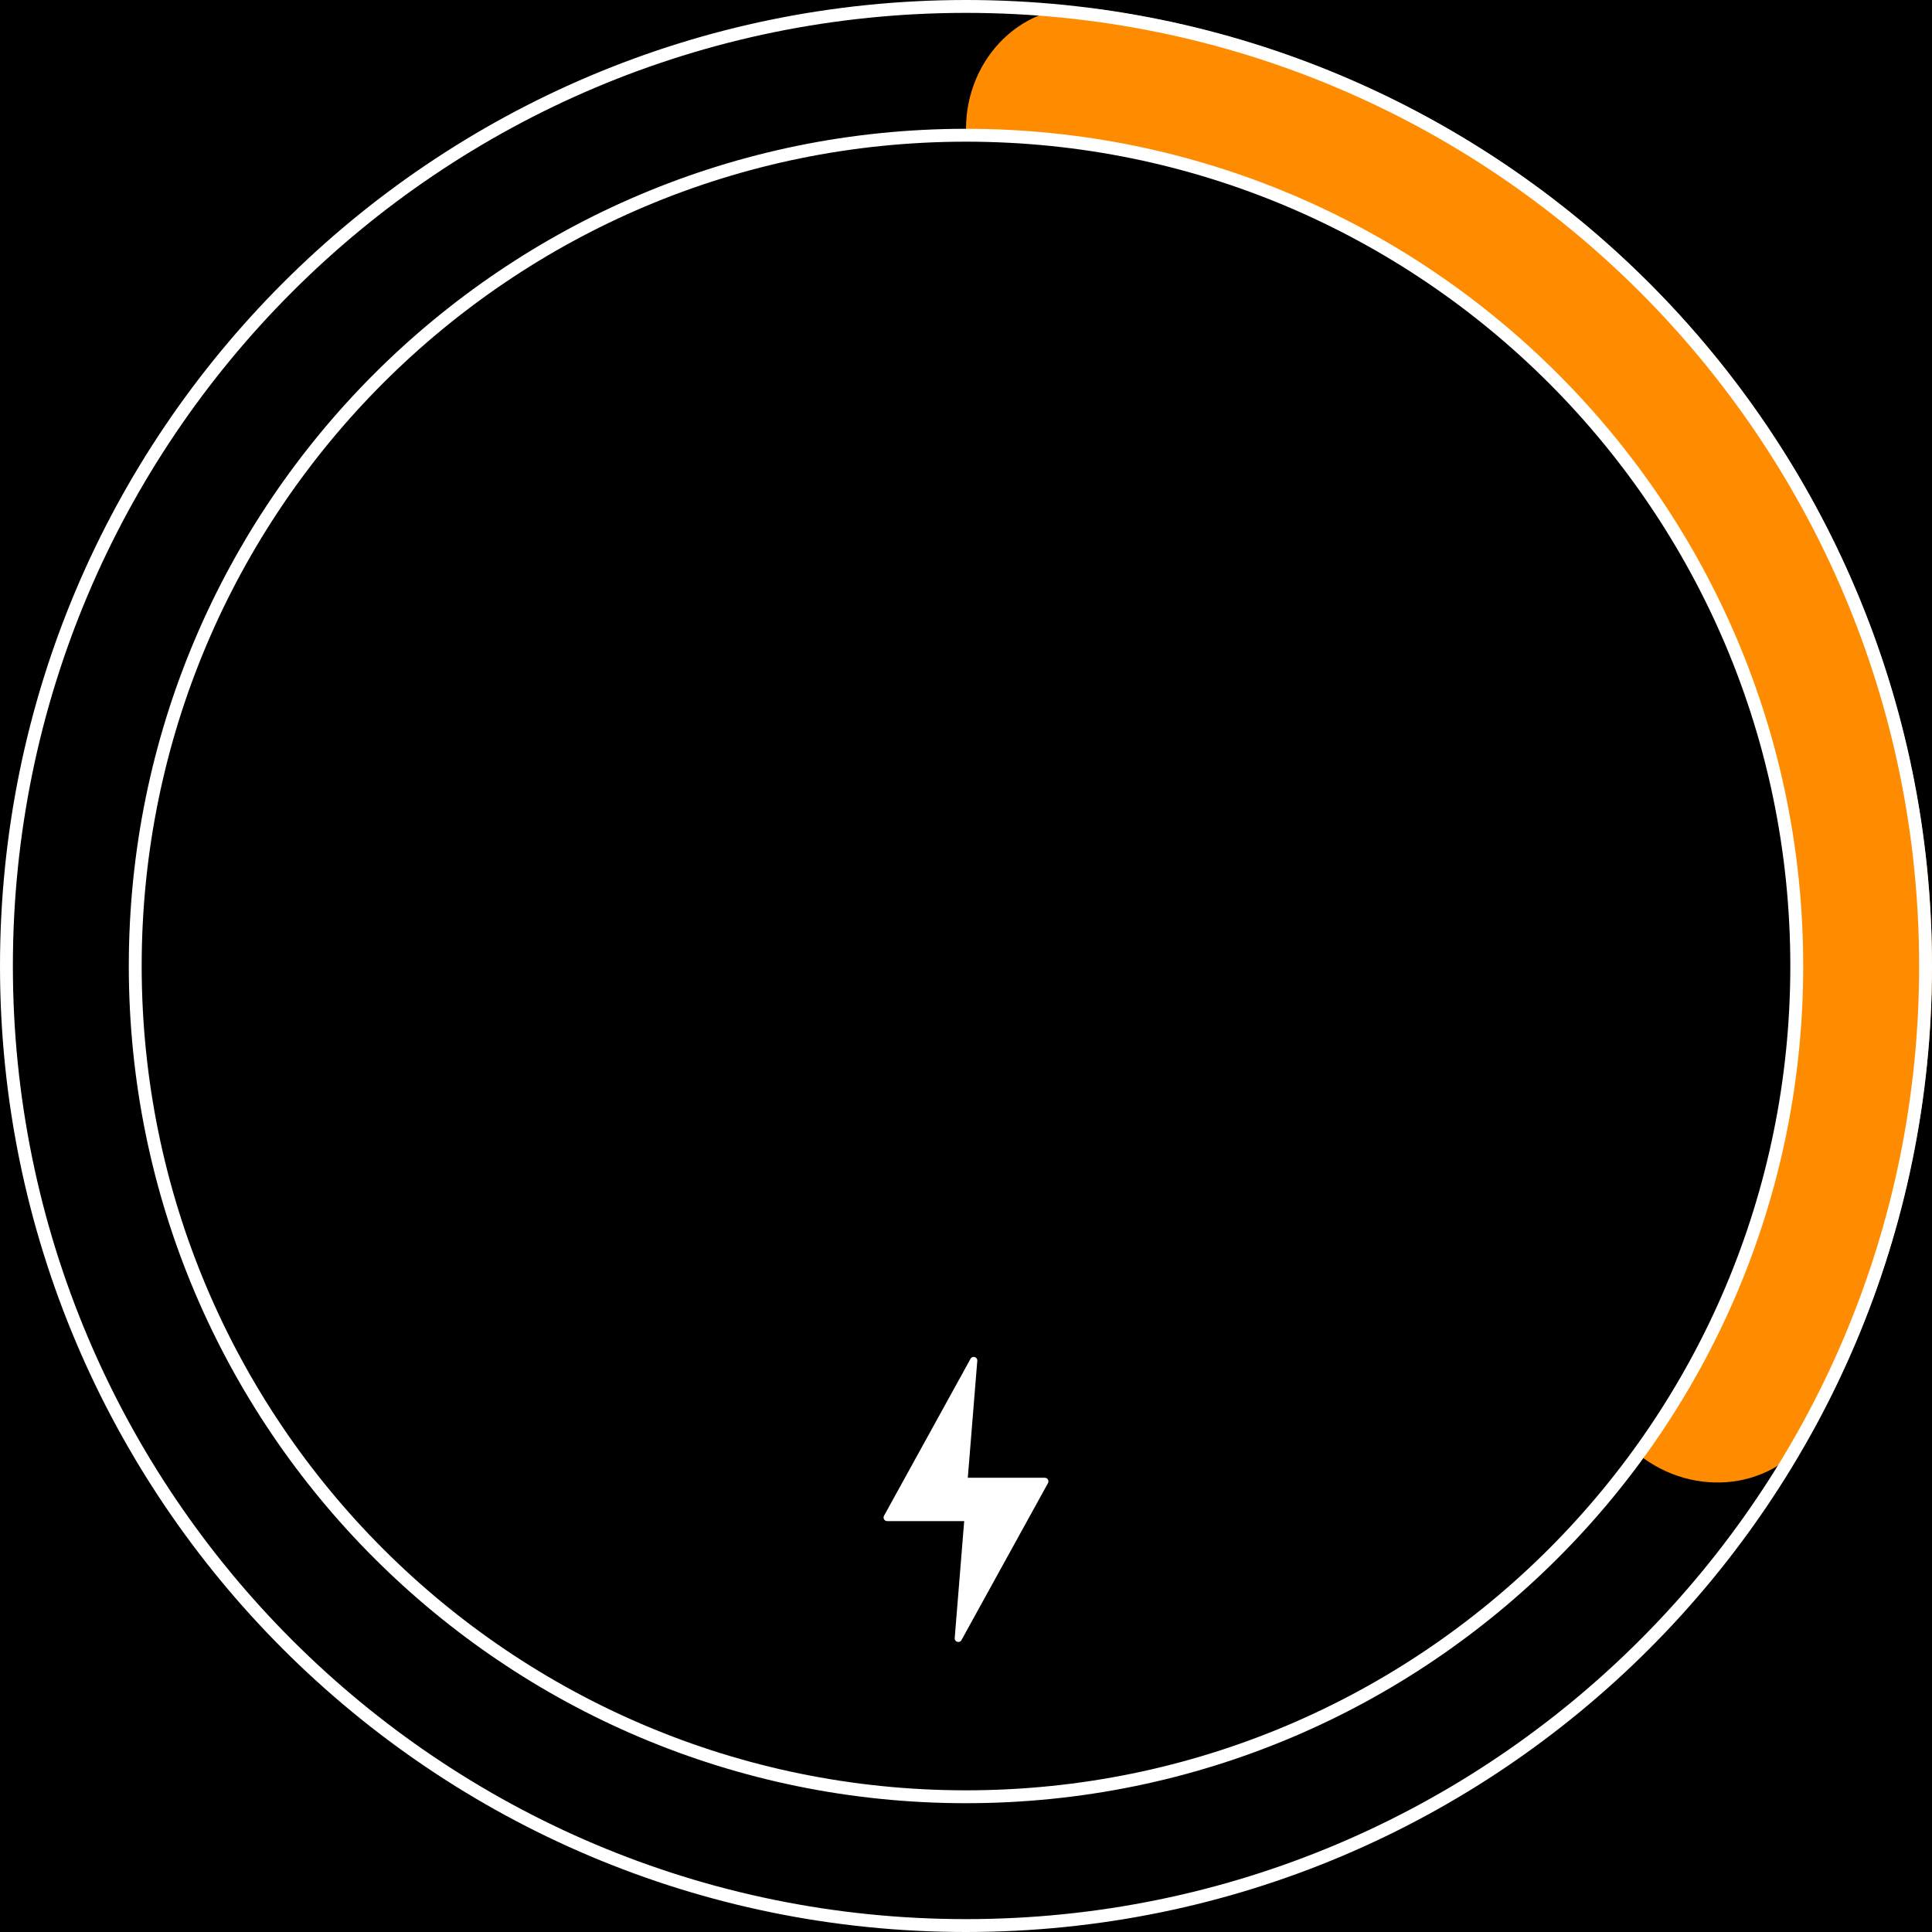
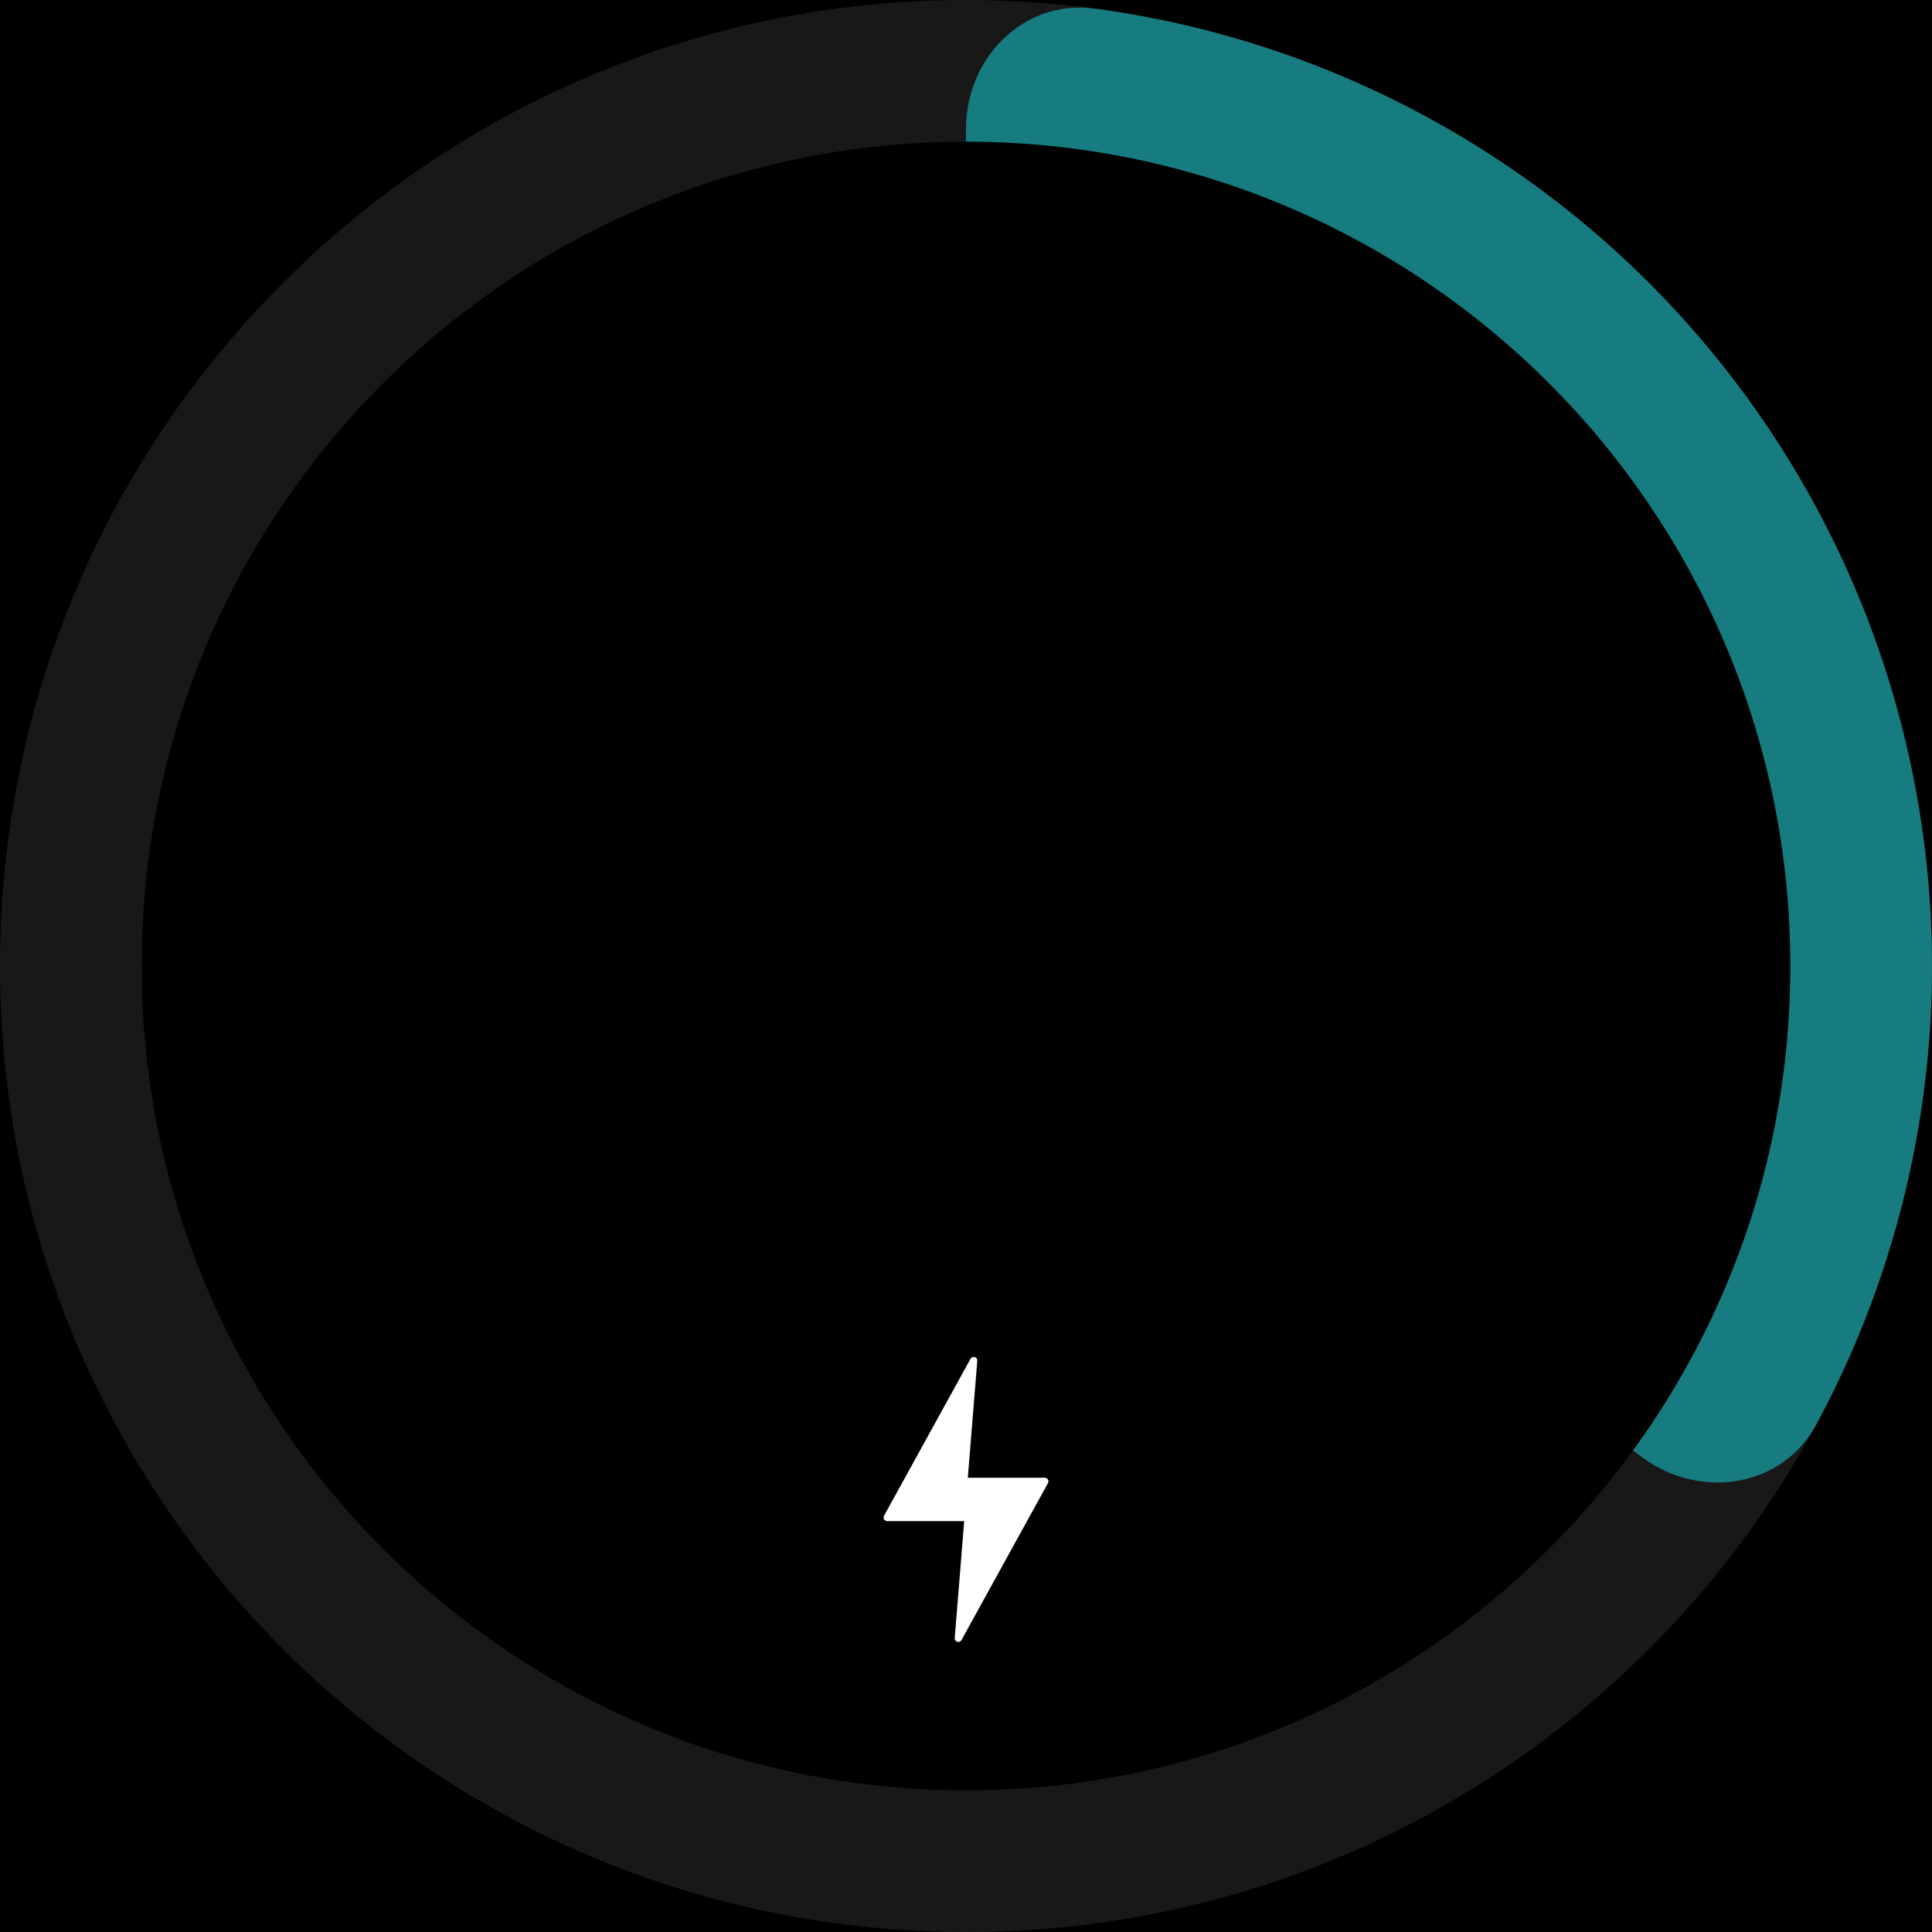
<svg xmlns="http://www.w3.org/2000/svg" width="300" height="300" viewBox="0 0 300 300" fill="none">
  <rect width="300" height="300" fill="black" />
-   <path d="M150 20C150 8.954 158.994 -0.137 169.941 1.331C190.581 4.1 210.494 11.147 228.375 22.104C251.962 36.558 271.092 57.253 283.651 81.901C296.21 106.55 301.708 134.191 299.538 161.769C297.892 182.675 291.889 202.927 281.997 221.252C276.75 230.972 264.108 232.905 255.172 226.412L158.244 155.99C153.065 152.227 150 146.212 150 139.809L150 20Z" fill="darkorange" />
-   <circle cx="150" cy="150" r="149" stroke="white" stroke-width="2" />
-   <circle cx="150" cy="150" r="129" fill="black" stroke="white" stroke-width="2" />
+   <circle cx="150" cy="150" r="150" fill="#181818" />
+   <path d="M150 20C150 8.954 158.994 -0.137 169.941 1.331C190.581 4.1 210.494 11.147 228.375 22.104C251.962 36.558 271.092 57.253 283.651 81.901C296.21 106.55 301.708 134.191 299.538 161.769C297.892 182.675 291.889 202.927 281.997 221.252C276.75 230.972 264.108 232.905 255.172 226.412L158.244 155.99C153.065 152.227 150 146.212 150 139.809L150 20Z" fill="#167c80" />
+   <circle cx="150" cy="150" r="128" fill="black" />
  <path d="M162.73 230.297L149.298 254.672C149.006 255.202 148.199 254.959 148.247 254.357L149.72 236.199L137.762 236.199C137.336 236.199 137.064 235.742 137.27 235.367L150.703 210.992C150.995 210.462 151.802 210.705 151.753 211.307L150.281 229.465L162.238 229.465C162.665 229.465 162.935 229.922 162.73 230.297Z" fill="white" />
</svg>
